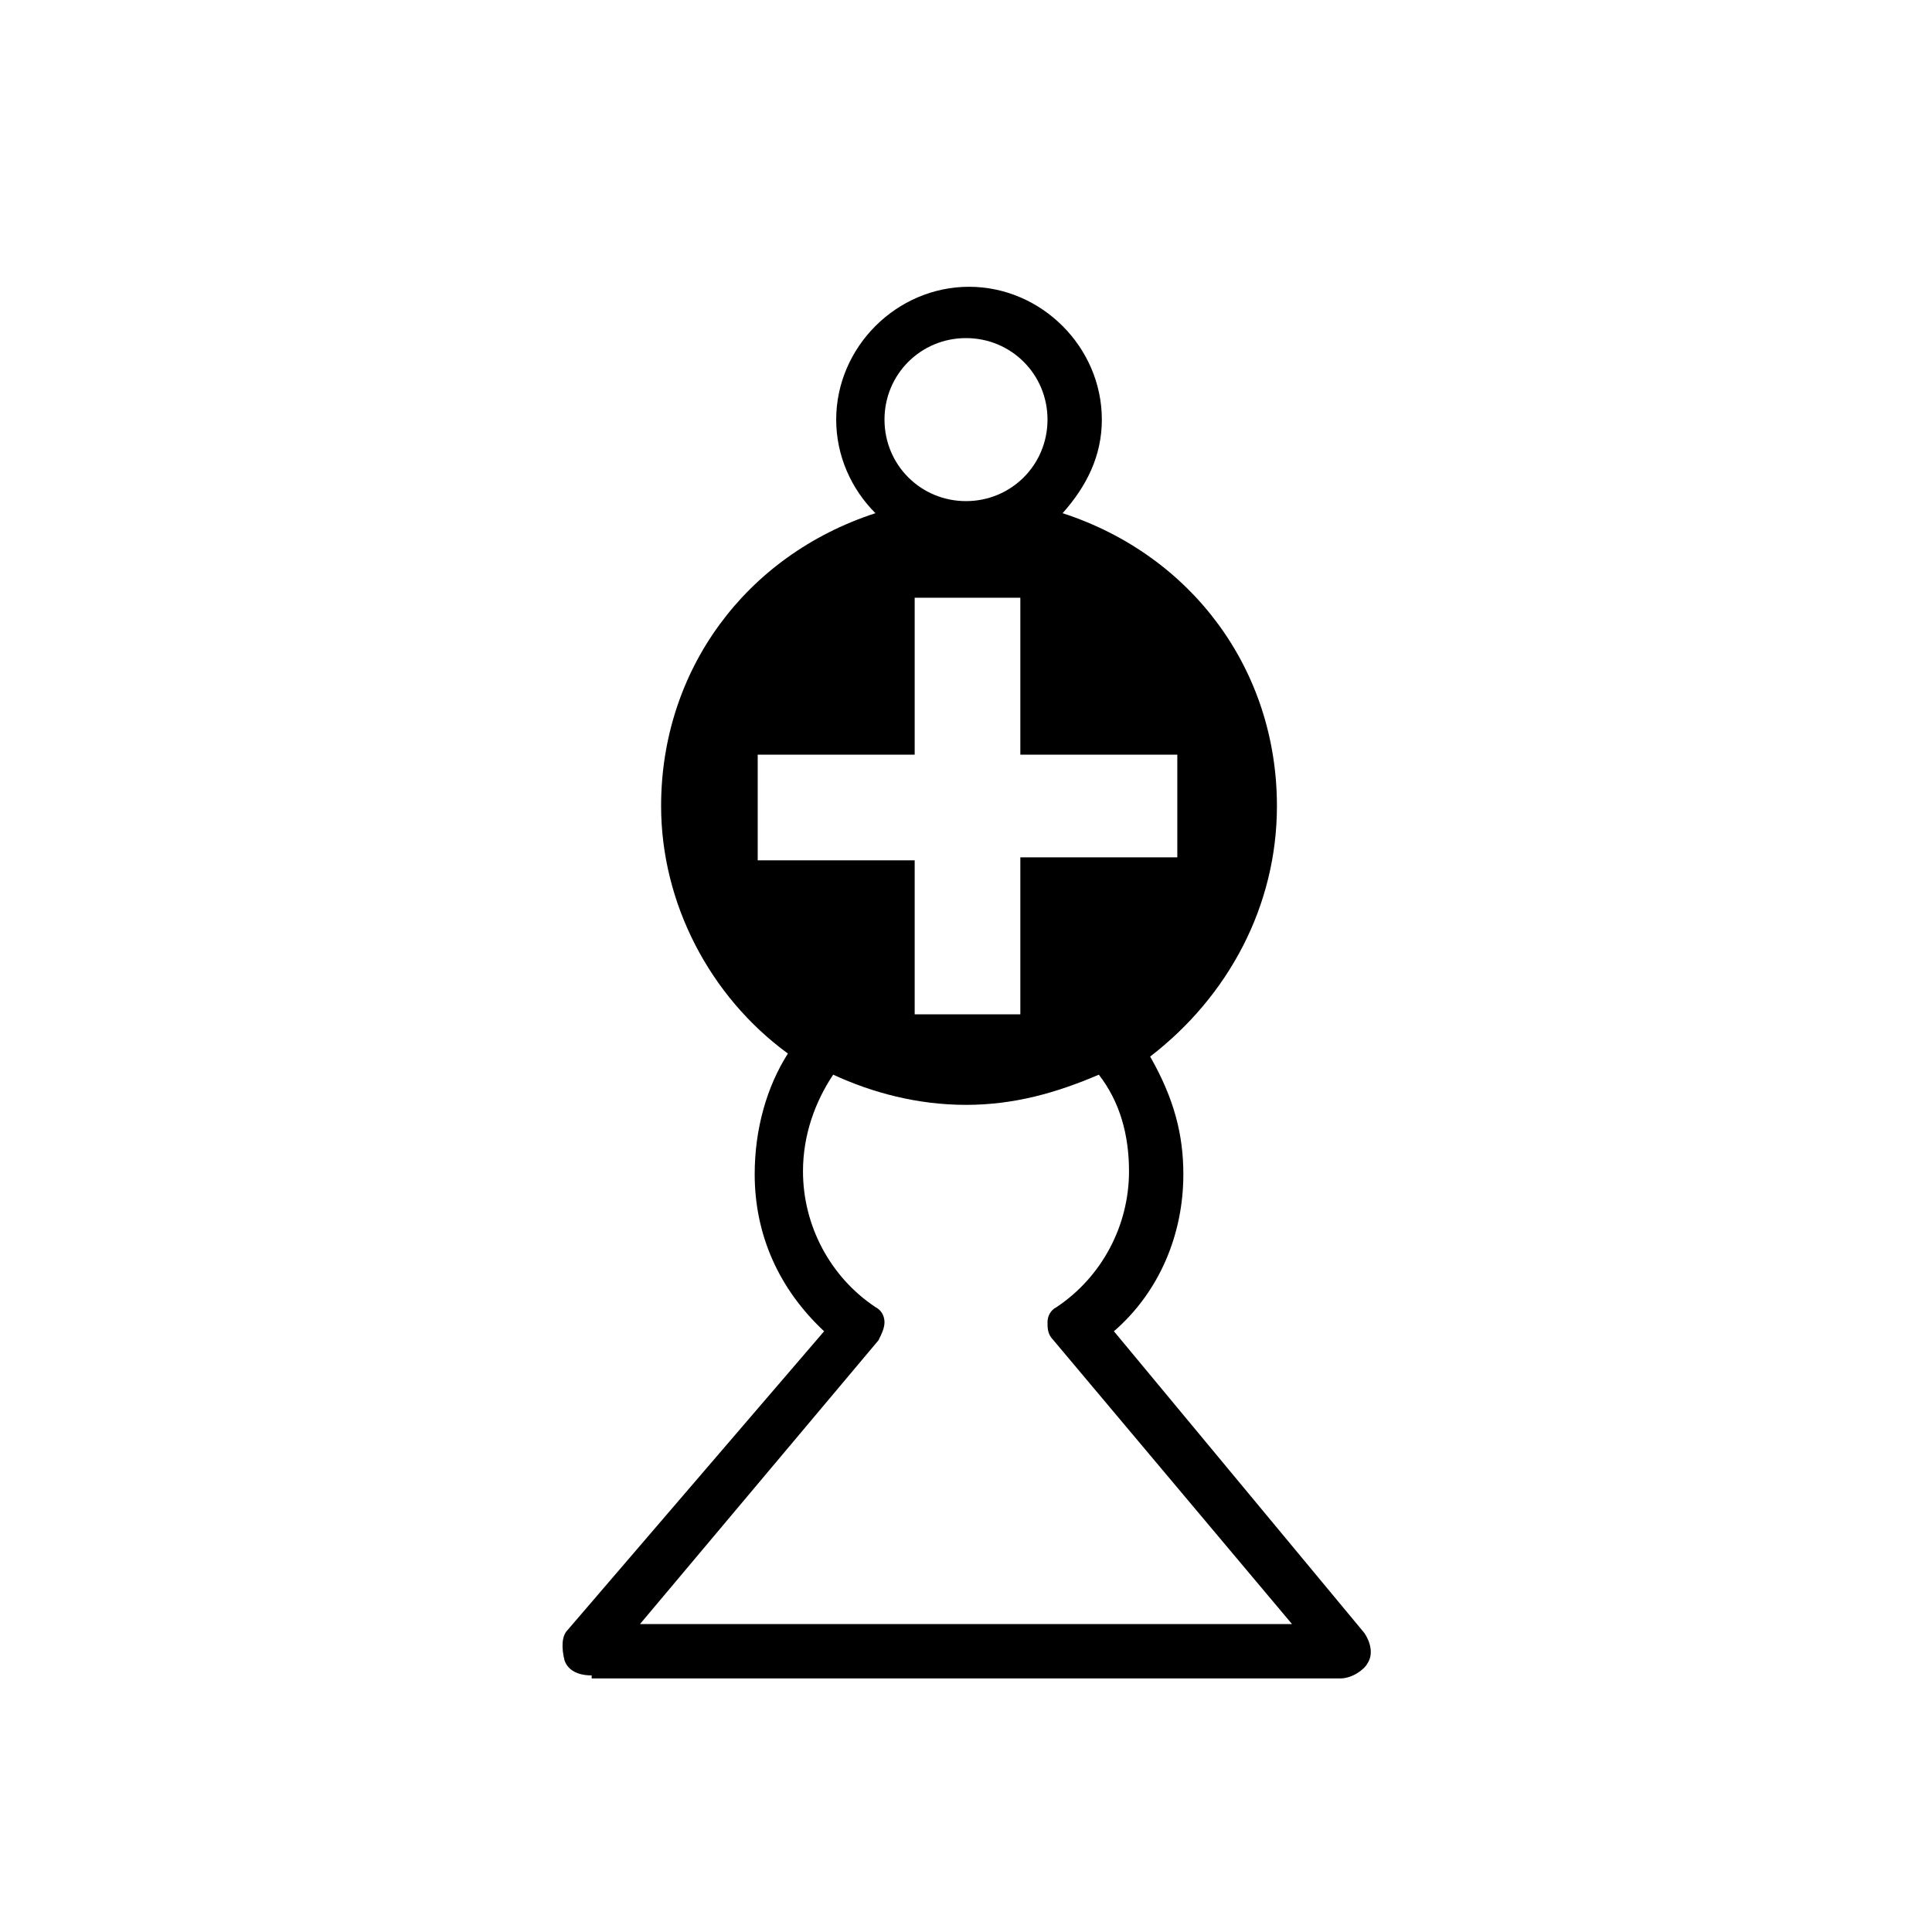
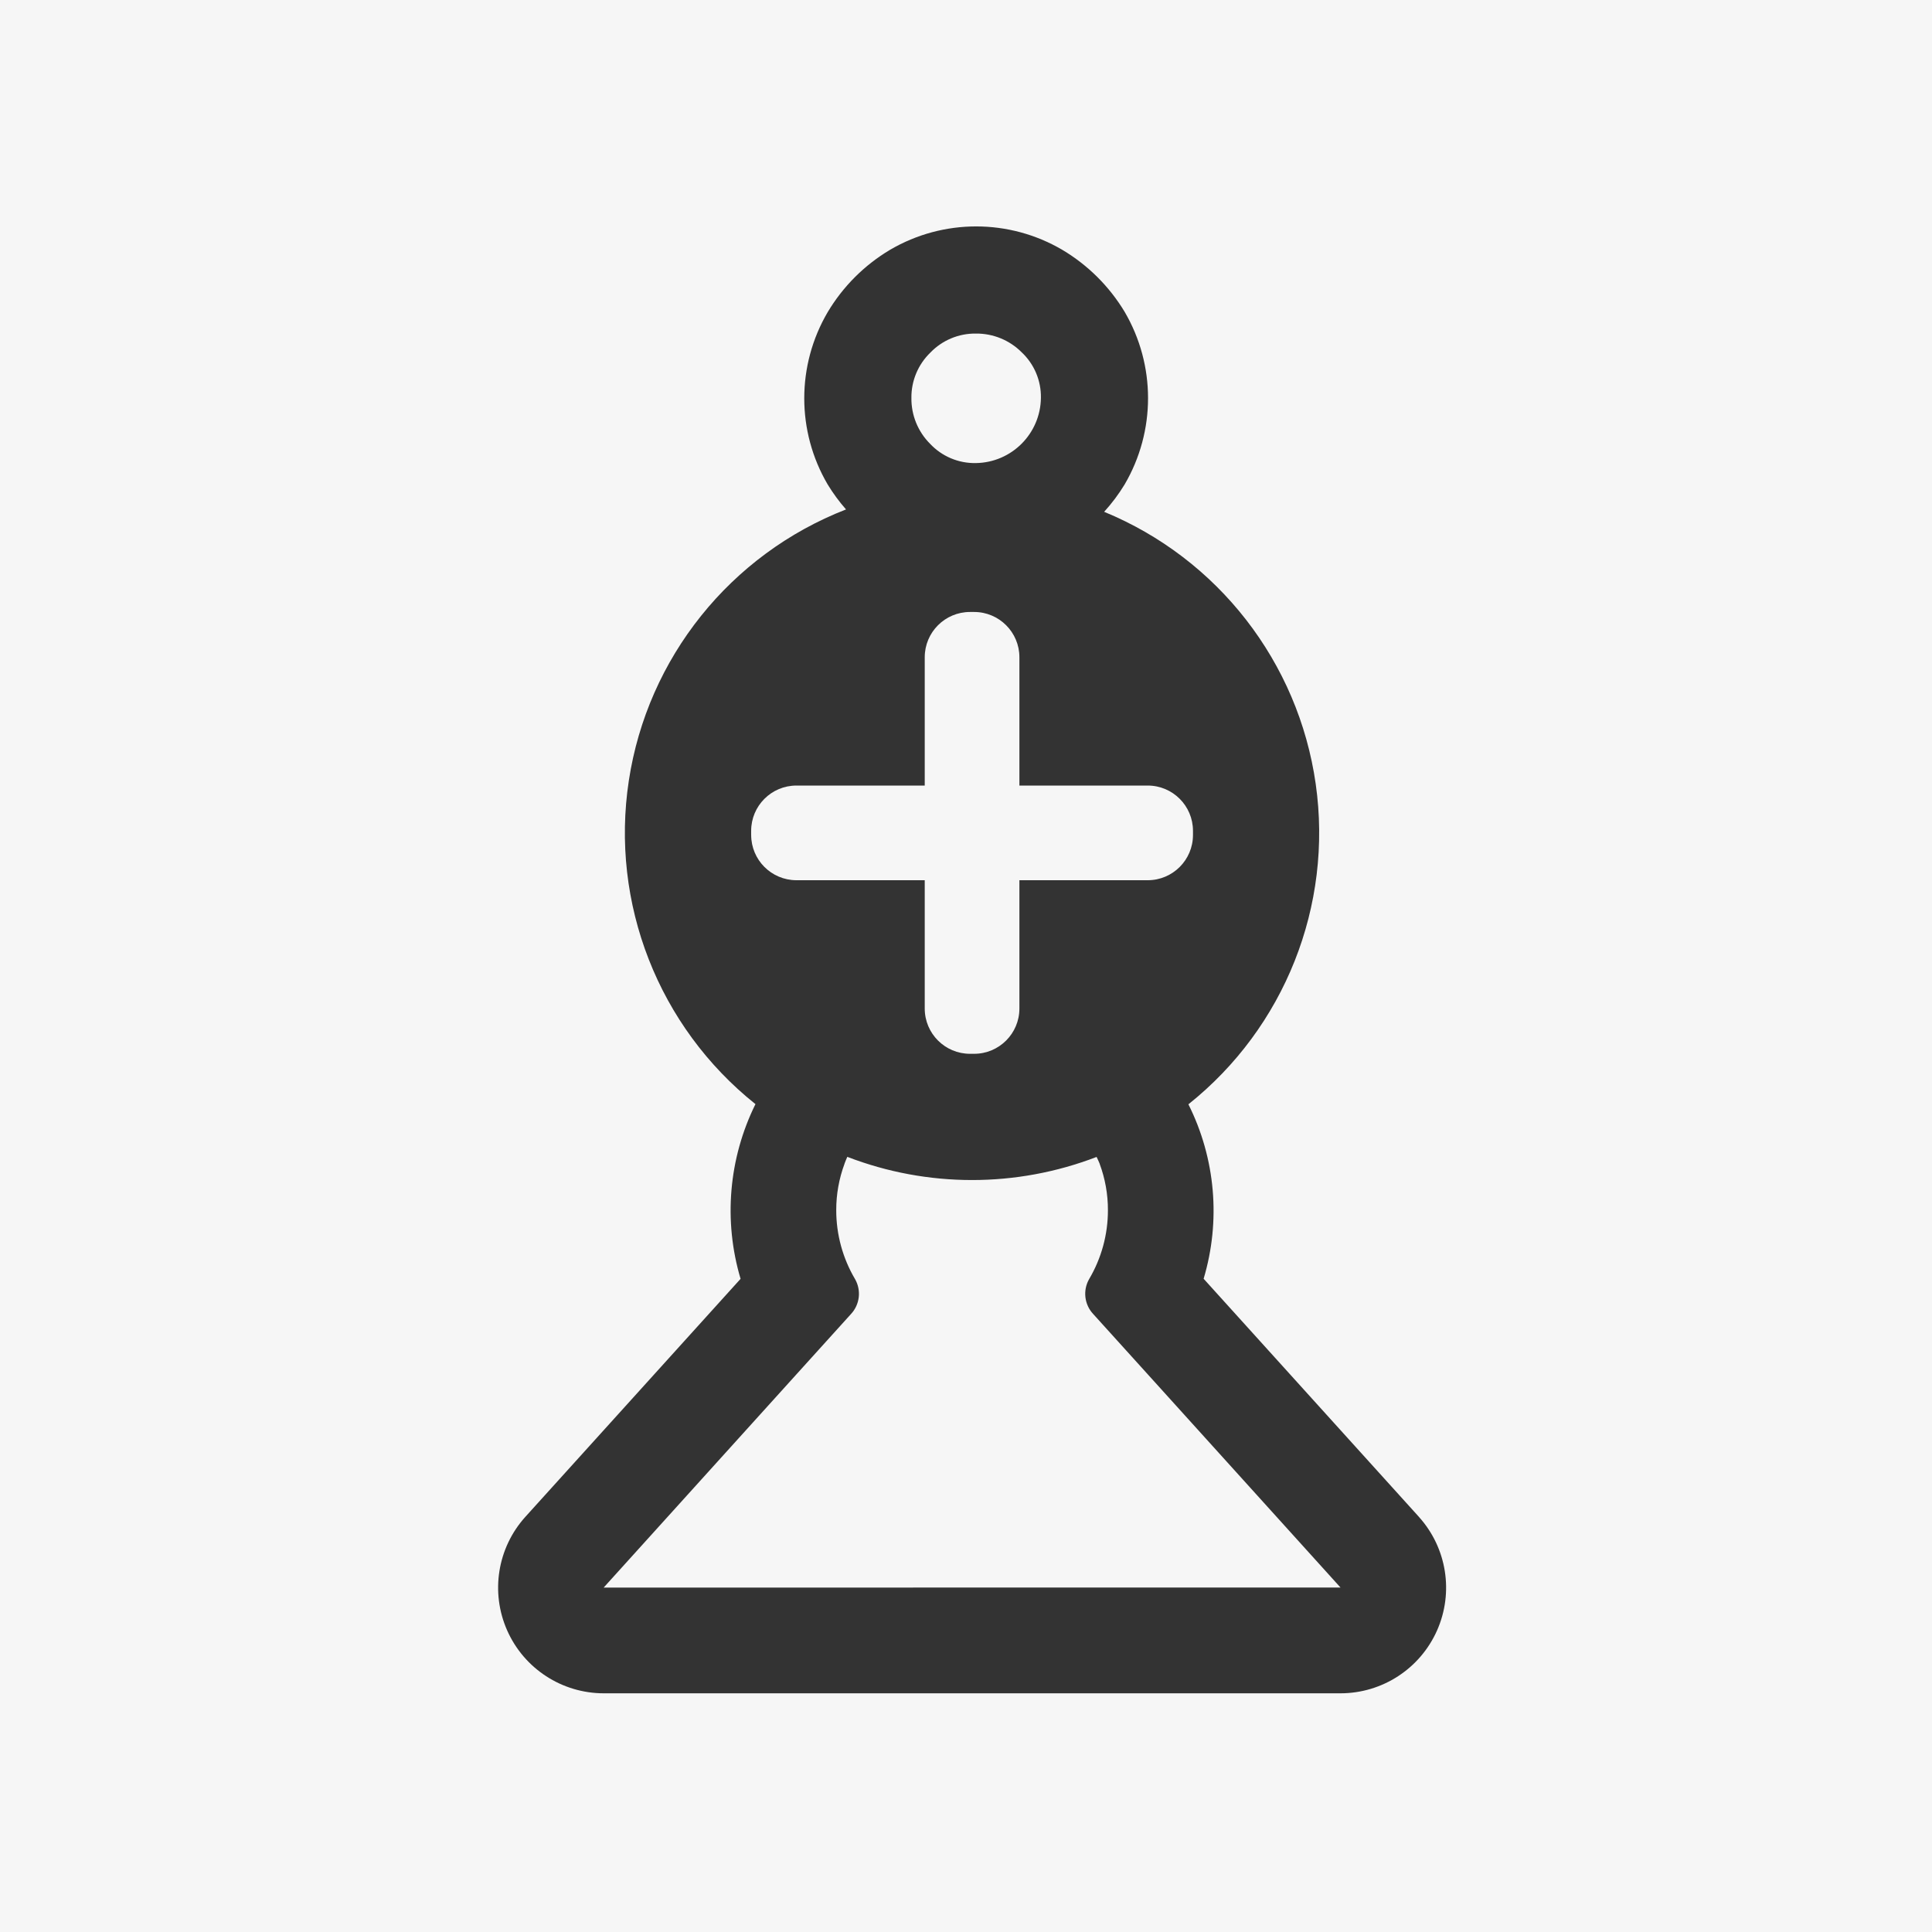
- <svg xmlns="http://www.w3.org/2000/svg" version="1.1" id="图层_1" x="0px" y="0px" viewBox="0 0 64 64" style="enable-background:new 0 0 64 64;" xml:space="preserve">
-   <path d="M19.6,55.5c-0.5,0-0.8-0.2-0.9-0.5c-0.1-0.4-0.1-0.8,0.1-1l8.5-9.9c-1.5-1.4-2.3-3.2-2.3-5.2c0-1.5,0.4-2.9,1.1-4  c-2.6-1.9-4.2-5-4.2-8.2c0-4.5,2.8-8.3,7.1-9.7c-0.8-0.8-1.3-1.9-1.3-3.1c0-2.4,2-4.4,4.4-4.4s4.4,2,4.4,4.4c0,1.2-0.5,2.2-1.3,3.1  c4.3,1.4,7.1,5.2,7.1,9.7c0,3.3-1.6,6.3-4.2,8.3c0.8,1.4,1.1,2.6,1.1,3.9c0,2-0.8,3.9-2.3,5.2l8.3,10c0.2,0.3,0.3,0.7,0.1,1  c-0.1,0.2-0.5,0.5-0.9,0.5H19.6z M29.3,13.9c0,1.5,1.2,2.7,2.7,2.7s2.7-1.2,2.7-2.7s-1.2-2.7-2.7-2.7S29.3,12.4,29.3,13.9z   M30.3,28.4v5.2h3.5v-5.2h5.2V25h-5.2v-5.2h-3.5V25h-5.2v3.5H30.3z M42.8,53.8l-7.9-9.4c-0.2-0.2-0.2-0.4-0.2-0.6s0.1-0.4,0.3-0.5  c1.5-1,2.4-2.7,2.4-4.5c0-1.2-0.3-2.3-1-3.2c-1.4,0.6-2.8,1-4.4,1c-1.6,0-3.1-0.4-4.4-1c-0.6,0.9-1,2-1,3.2c0,1.8,0.9,3.5,2.4,4.5  c0.2,0.1,0.3,0.3,0.3,0.5c0,0.2-0.1,0.4-0.2,0.6l-7.9,9.4C21.2,53.8,42.8,53.8,42.8,53.8z" />
+ <svg xmlns="http://www.w3.org/2000/svg" width="128" height="128" viewBox="0 0 128 128">
+   <g id="icon-role-admin" transform="translate(-909 -647)">
+     <rect id="矩形_320" data-name="矩形 320" width="128" height="128" transform="translate(909 647)" fill="#f6f6f6" />
+     <path id="路径_171" data-name="路径 171" d="M212.6,2161.31l-14.26-15.77a15.737,15.737,0,0,0-1.008-11.558,23,23,0,0,0-5.582-39.254,11.831,11.831,0,0,0,1.358-1.815,11.317,11.317,0,0,0,0-11.433,11.946,11.946,0,0,0-4.133-4.11,11.275,11.275,0,0,0-11.411,0,11.886,11.886,0,0,0-4.133,4.133,11.276,11.276,0,0,0,0,11.411,11.878,11.878,0,0,0,1.217,1.656,22.994,22.994,0,0,0-6,39.4,15.891,15.891,0,0,0-.986,11.575l-14.26,15.77a7,7,0,0,0,5.19,11.69h48.82a7,7,0,0,0,5.19-11.69Zm-32.362-77.133a4.109,4.109,0,0,1,3.01-1.258,4.22,4.22,0,0,1,3.032,1.235,4.048,4.048,0,0,1,1.28,3.032,4.373,4.373,0,0,1-4.313,4.313,4.048,4.048,0,0,1-3.032-1.28,4.219,4.219,0,0,1-1.235-3.032A4.108,4.108,0,0,1,180.239,2084.177Zm-11.875,31.959v-.272a3,3,0,0,1,3-3h8.5v-8.5a3,3,0,0,1,3-3h.272a3,3,0,0,1,3,3v8.5h8.5a3,3,0,0,1,3,3v.272a3,3,0,0,1-3,3h-8.5v8.5a3,3,0,0,1-3,3h-.272a3,3,0,0,1-3-3v-8.5h-8.5A3,3,0,0,1,168.364,2116.136ZM158.591,2166l12.72-14.07,3.67-4.058a1.964,1.964,0,0,0,.27-2.3A8.961,8.961,0,0,1,174,2141a8.759,8.759,0,0,1,.55-3.08v-.01c.055-.152.12-.3.183-.447a23,23,0,0,0,16.517.006c.064.149.144.288.2.441v.01A8.759,8.759,0,0,1,192,2141a8.961,8.961,0,0,1-1.25,4.57,1.962,1.962,0,0,0,.269,2.3l3.671,4.058,12.72,14.07Z" transform="translate(790.403 -1413.819)" fill="#333" />
+   </g>
</svg>
